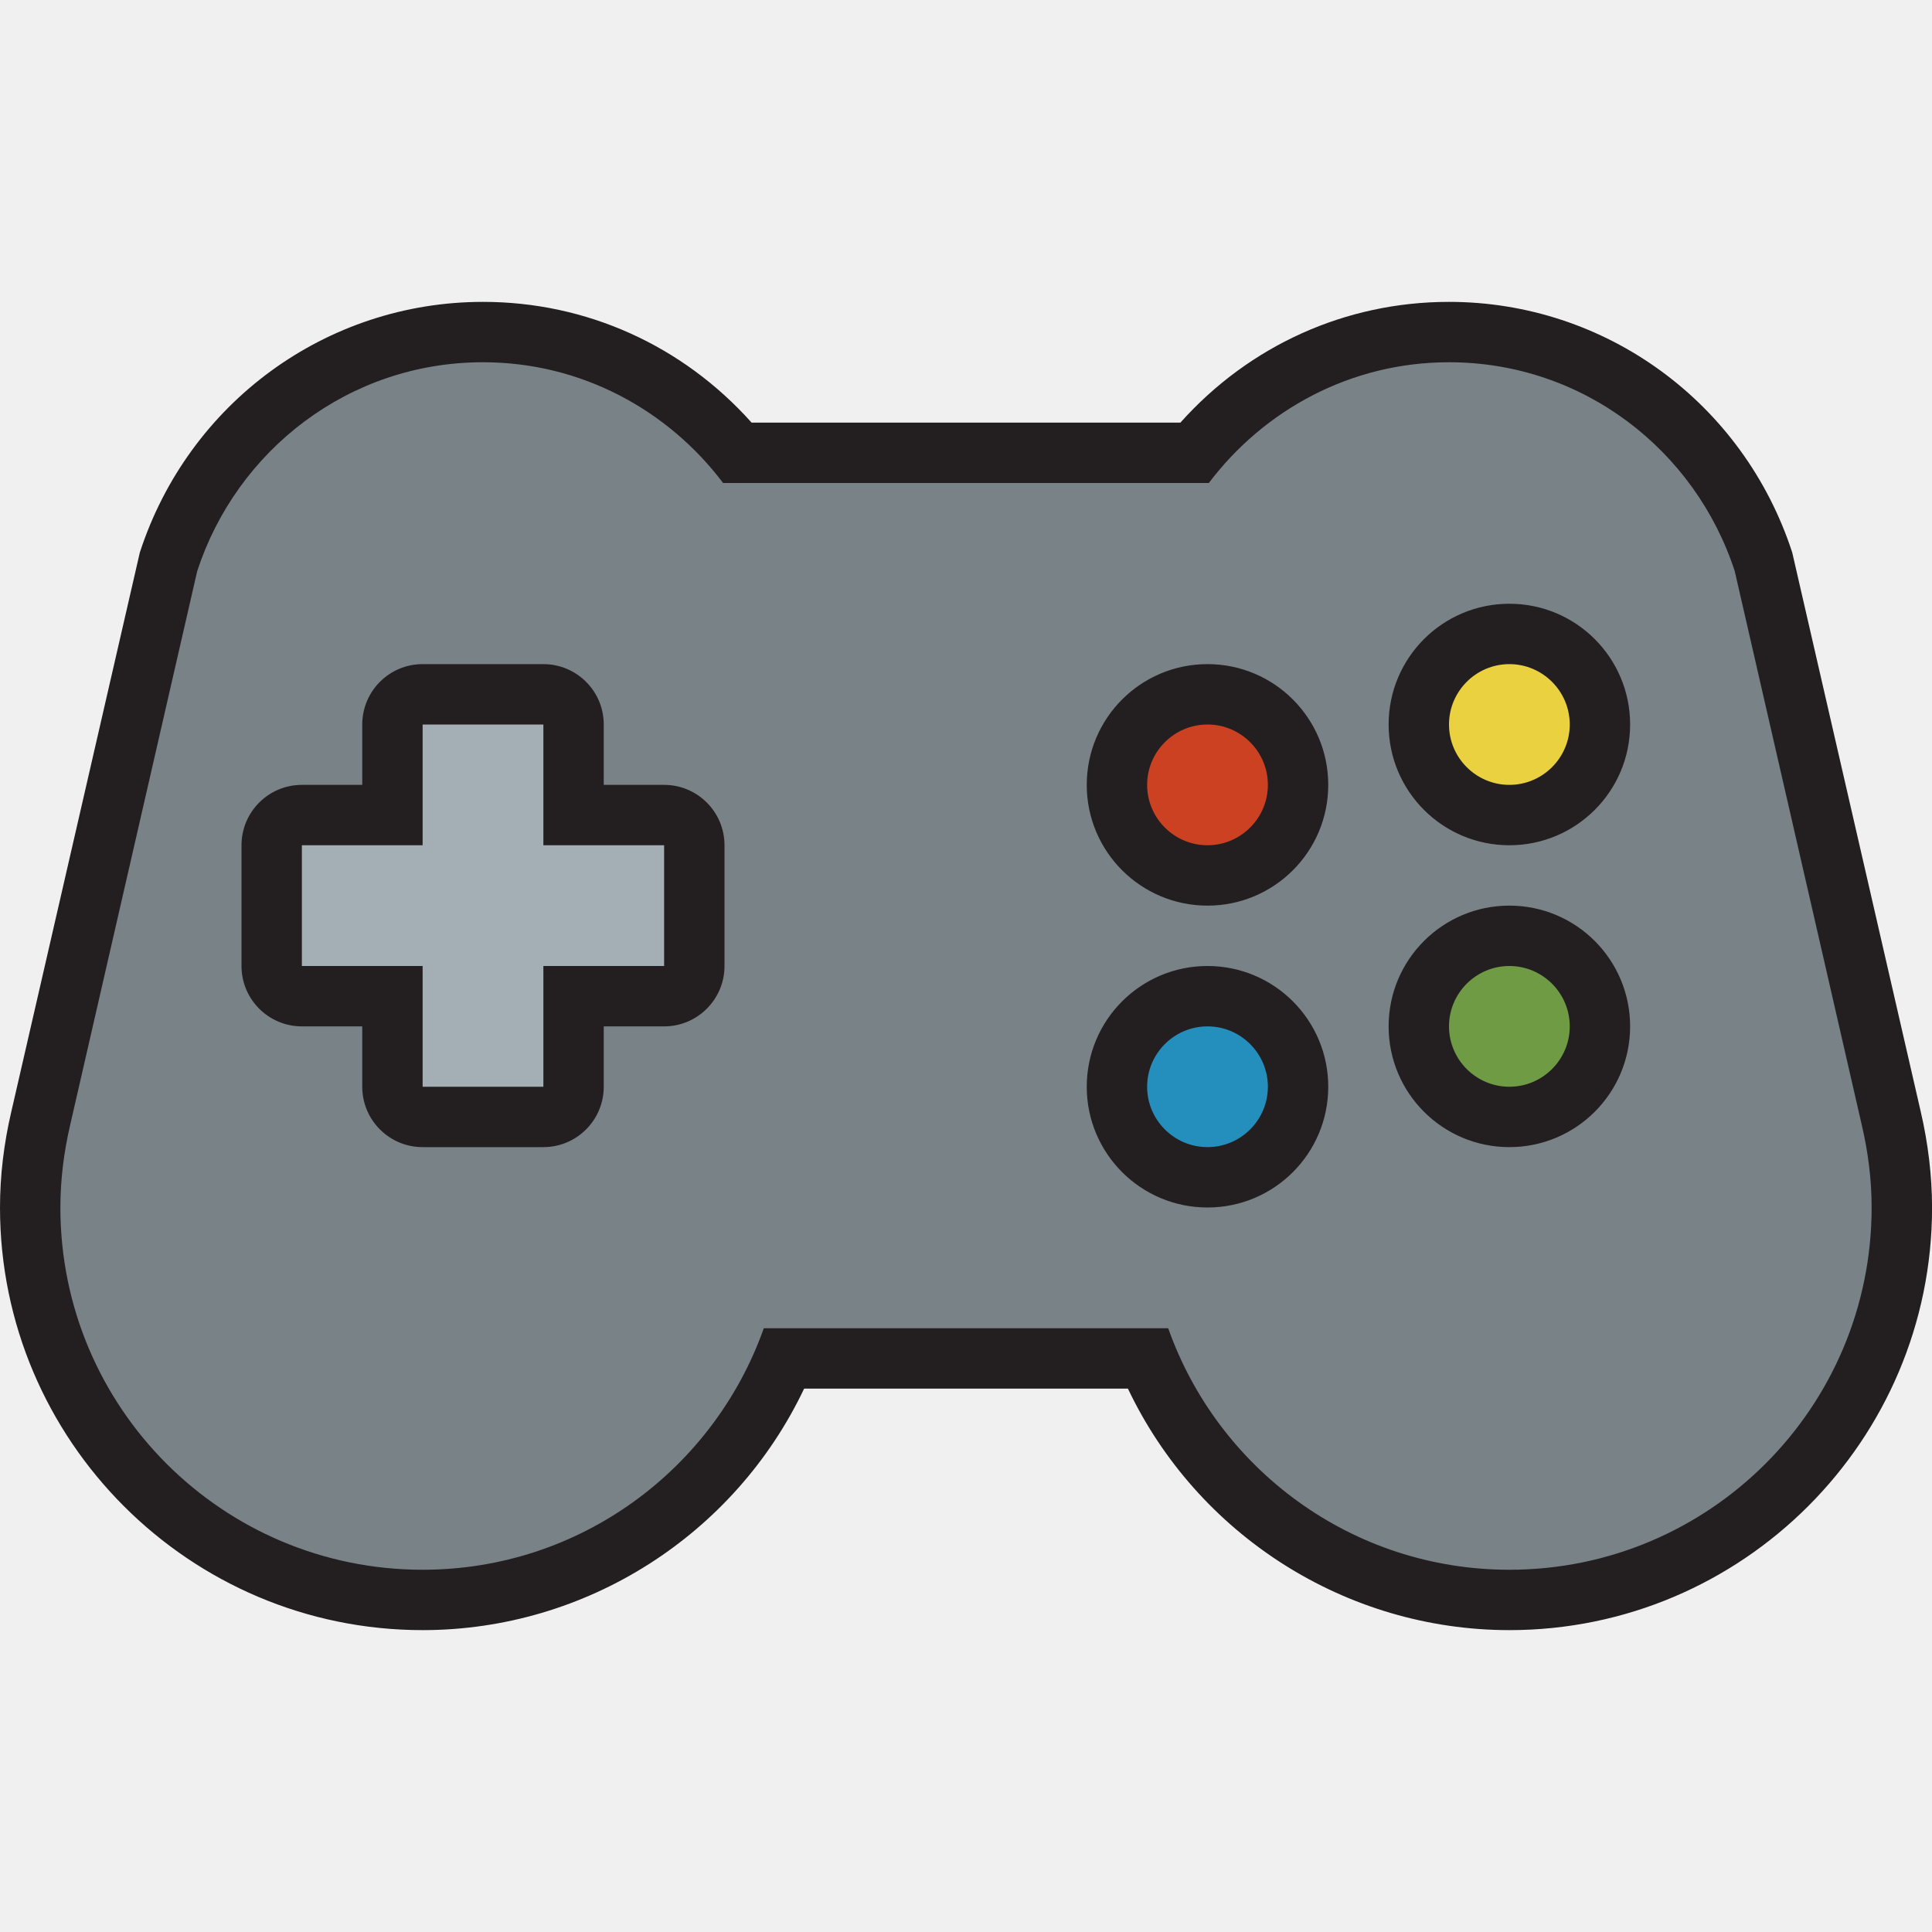
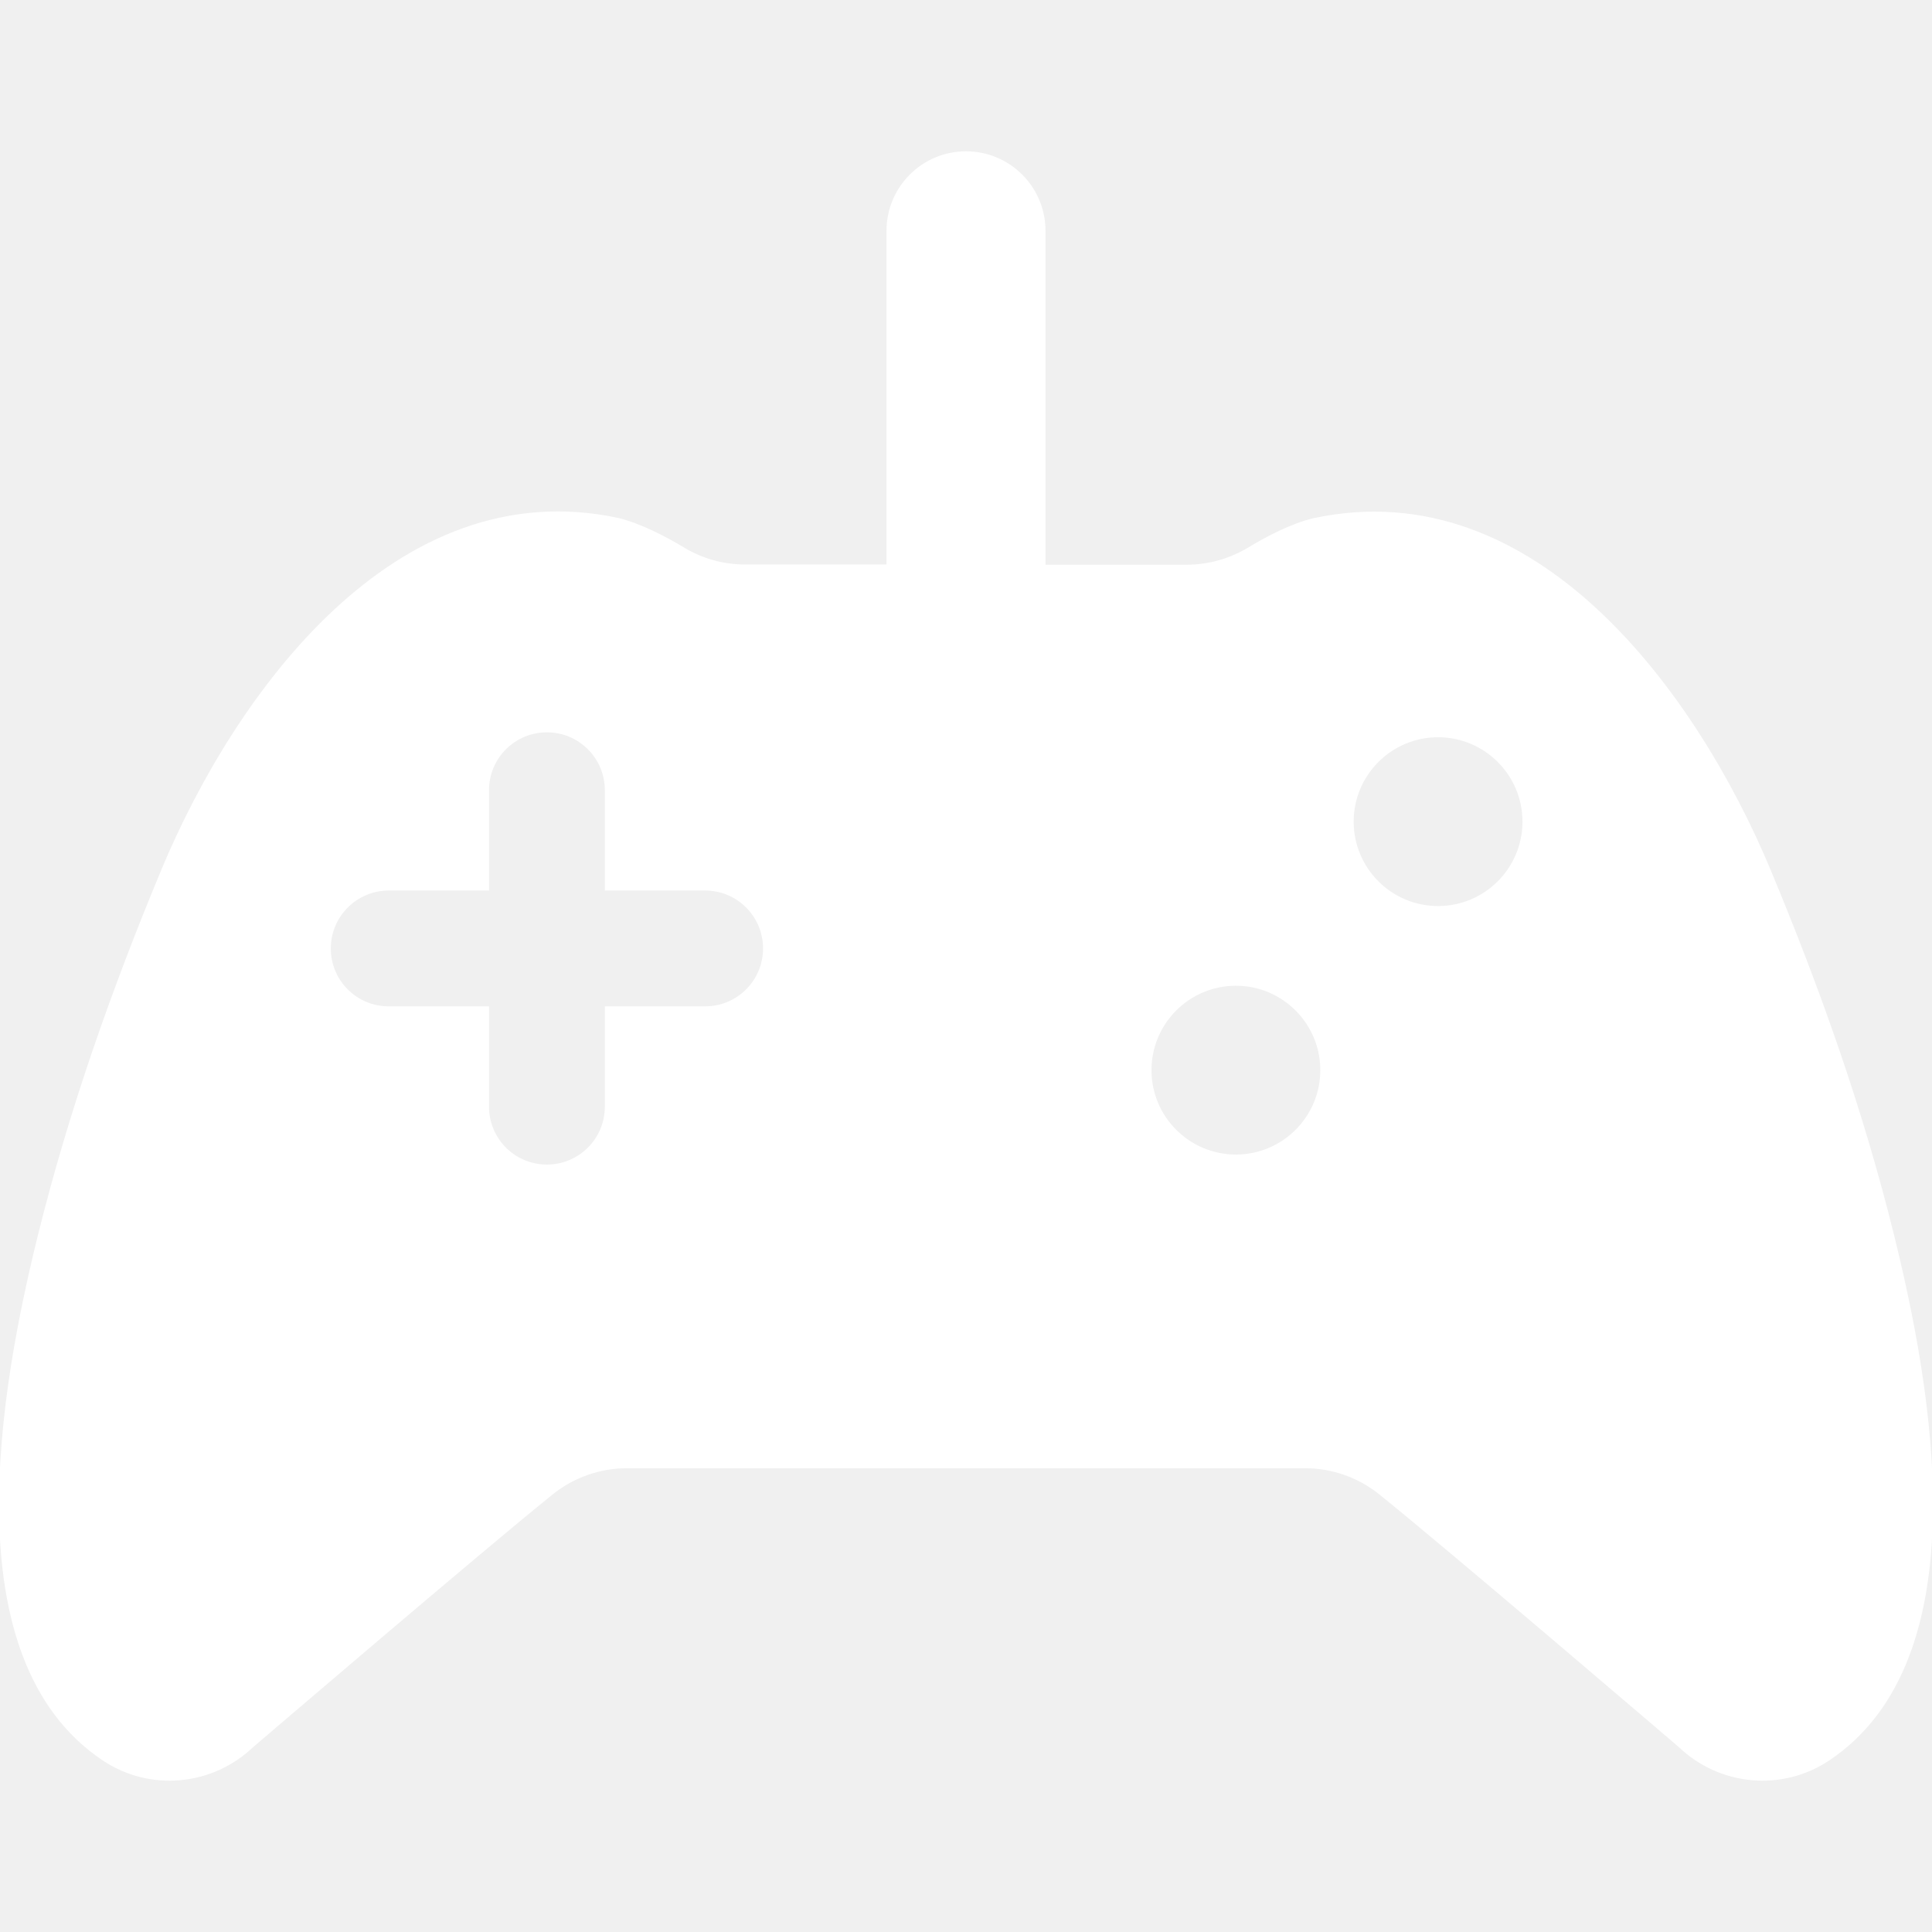
- <svg xmlns="http://www.w3.org/2000/svg" version="1.1" id="Uploaded to svgrepo.com" viewBox="0 0 32 32" xml:space="preserve" fill="#000000">
+ <svg xmlns="http://www.w3.org/2000/svg" fill="#ffffff" version="1.1" id="Capa_1" viewBox="0 0 984.264 984.264" xml:space="preserve" stroke="#ffffff">
  <g id="SVGRepo_bgCarrier" stroke-width="0" />
  <g id="SVGRepo_tracerCarrier" stroke-linecap="round" stroke-linejoin="round" />
  <g id="SVGRepo_iconCarrier">
-     <style type="text/css"> .avocado_een{fill:#231F20;} .avocado_zeven{fill:#788287;} .avocado_acht{fill:#A3AEB5;} .avocado_negen{fill:#6F9B45;} .avocado_twaalf{fill:#248EBC;} .avocado_zeventien{fill:#CC4121;} .avocado_twintig{fill:#EAD13F;} .st0{fill:#E0A838;} .st1{fill:#FFFAEE;} .st2{fill:#DBD2C1;} .st3{fill:#3D3935;} .st4{fill:#E598A3;} .st5{fill:#D36781;} .st6{fill:#8D3E93;} .st7{fill:#BF63C1;} .st8{fill:#AF9480;} .st9{fill:#716558;} .st10{fill:#0E608E;} .st11{fill:#D1712A;} .st12{fill:#C3CC6A;} </style>
    <g>
-       <path class="avocado_zeven" d="M25,26.5c-2.492,0-4.795-1.458-5.866-3.715L18.998,22.5h-5.996l-0.136,0.285 C11.795,25.042,9.492,26.5,7,26.5c-3.584,0-6.5-2.916-6.5-6.5c0-0.482,0.059-0.979,0.175-1.477l2.104-9.175 C3.532,7.029,5.626,5.5,8,5.5c1.572,0,3.02,0.651,4.076,1.833L12.226,7.5h7.549l0.149-0.167C20.98,6.151,22.428,5.5,24,5.5 c2.374,0,4.468,1.529,5.209,3.807l2.115,9.211C31.441,19.019,31.5,19.517,31.5,20C31.5,23.584,28.584,26.5,25,26.5z" />
-       <g>
-         <path class="avocado_acht" d="M7,18.5c-0.275,0-0.5-0.225-0.5-0.5v-1.5H5c-0.275,0-0.5-0.225-0.5-0.5v-2 c0-0.275,0.225-0.5,0.5-0.5h1.5V12c0-0.275,0.225-0.5,0.5-0.5h2c0.275,0,0.5,0.225,0.5,0.5v1.5H11c0.275,0,0.5,0.225,0.5,0.5v2 c0,0.275-0.225,0.5-0.5,0.5H9.5V18c0,0.275-0.225,0.5-0.5,0.5H7z" />
-       </g>
-       <g>
-         <circle class="avocado_twintig" cx="25" cy="12" r="1.5" />
-       </g>
-       <circle class="avocado_negen" cx="25" cy="17" r="1.5" />
-       <circle class="avocado_zeventien" cx="20" cy="13" r="1.5" />
-       <circle class="avocado_twaalf" cx="20" cy="18" r="1.5" />
-       <path class="avocado_een" d="M31.812,18.406l-2.127-9.255C28.876,6.668,26.592,5,24,5c-1.713,0-3.308,0.723-4.449,2h-7.102 C11.308,5.723,9.713,5,8,5C5.408,5,3.124,6.668,2.316,9.151L0.188,18.41C0.063,18.942,0,19.479,0,20c0,3.86,3.14,7,7,7 c2.714,0,5.17-1.581,6.319-4h5.363c1.149,2.419,3.605,4,6.319,4c3.86,0,7-3.14,7-7C32,19.479,31.937,18.942,31.812,18.406z M25,26 c-2.611,0-4.827-1.671-5.651-4h-6.698c-0.825,2.329-3.04,4-5.651,4c-3.314,0-6-2.686-6-6c0-0.471,0.06-0.927,0.162-1.366 l2.104-9.173C3.919,7.458,5.779,6,8,6c1.63,0,3.065,0.792,3.977,2h8.045C20.935,6.792,22.37,6,24,6 c2.221,0,4.081,1.458,4.733,3.461l2.104,9.173C30.94,19.073,31,19.529,31,20C31,23.314,28.314,26,25,26z M20,11 c-1.105,0-2,0.895-2,2c0,1.105,0.895,2,2,2s2-0.895,2-2C22,11.895,21.105,11,20,11z M20,14c-0.551,0-1-0.449-1-1s0.449-1,1-1 s1,0.449,1,1S20.551,14,20,14z M25,10c-1.105,0-2,0.895-2,2c0,1.105,0.895,2,2,2s2-0.895,2-2C27,10.895,26.105,10,25,10z M25,13 c-0.551,0-1-0.449-1-1s0.449-1,1-1s1,0.449,1,1S25.551,13,25,13z M20,16c-1.105,0-2,0.895-2,2c0,1.105,0.895,2,2,2s2-0.895,2-2 C22,16.895,21.105,16,20,16z M20,19c-0.551,0-1-0.449-1-1s0.449-1,1-1s1,0.449,1,1S20.551,19,20,19z M25,15c-1.105,0-2,0.895-2,2 c0,1.105,0.895,2,2,2s2-0.895,2-2C27,15.895,26.105,15,25,15z M25,18c-0.551,0-1-0.449-1-1s0.449-1,1-1s1,0.449,1,1 S25.551,18,25,18z M11,13h-1v-1c0-0.552-0.448-1-1-1H7c-0.552,0-1,0.448-1,1v1H5c-0.552,0-1,0.448-1,1v2c0,0.552,0.448,1,1,1h1v1 c0,0.552,0.448,1,1,1h2c0.552,0,1-0.448,1-1v-1h1c0.552,0,1-0.448,1-1v-2C12,13.448,11.552,13,11,13z M11,16H9v2H7v-2H5v-2h2v-2h2 v2h2V16z" />
+       <path d="M52.832,896.588c23.7,15.7,55.1,12.8,75.7-6.8c0,0,117.9-100.9,152.8-128.9c10.8-8.7,24.3-13.399,38.2-13.399h172.6h172.6 c13.899,0,27.399,4.699,38.2,13.399c34.899,28,152.8,128.9,152.8,128.9c20.6,19.6,52,22.5,75.7,6.8 c77.6-51.6,52.1-189.9,33.1-266.9c-15.7-63.8-37.8-126.1-63.1-186.7c-37.301-89.2-118.801-202.8-232.2-178.5 c-11.3,2.7-23.9,9.3-33.101,14.9c-9.5,5.7-20.399,8.8-31.5,8.8h-72.5v-170.6c0-22.1-17.899-40-40-40c-22.1,0-40,17.9-40,40v170.5 h-72.5c-11.1,0-22-3-31.5-8.8c-9.199-5.5-21.8-12.1-33.1-14.9c-113.3-24.3-194.9,89.3-232.2,178.5c-25.3,60.7-47.3,123-63.1,186.8 C0.732,706.688-24.768,844.989,52.832,896.588z M732.631,375.088c24,0,43.5,19.5,43.5,43.5s-19.5,43.5-43.5,43.5 s-43.5-19.5-43.5-43.5S708.631,375.088,732.631,375.088z M629.631,501.688c24,0,43.5,19.5,43.5,43.5s-19.5,43.5-43.5,43.5 s-43.5-19.5-43.5-43.5S605.631,501.688,629.631,501.688z M198.032,453.188h50.6v-50.6c0-16.6,13.4-30,30-30s30,13.4,30,30v50.6 h50.601c16.6,0,30,13.4,30,30c0,16.601-13.4,30-30,30h-50.601v50.601c0,16.6-13.399,30-30,30s-30-13.4-30-30v-50.601h-50.6 c-16.6,0-30-13.399-30-30C168.032,466.588,181.532,453.188,198.032,453.188z" />
    </g>
  </g>
</svg>
